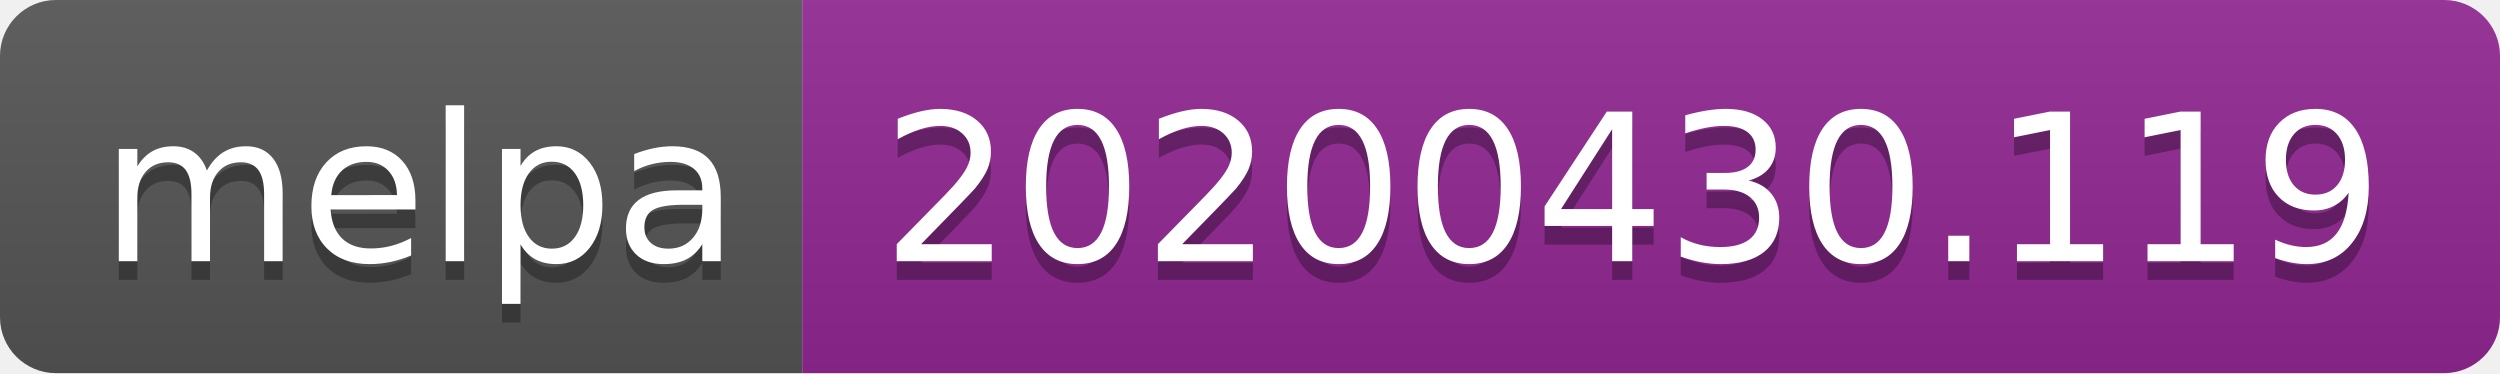
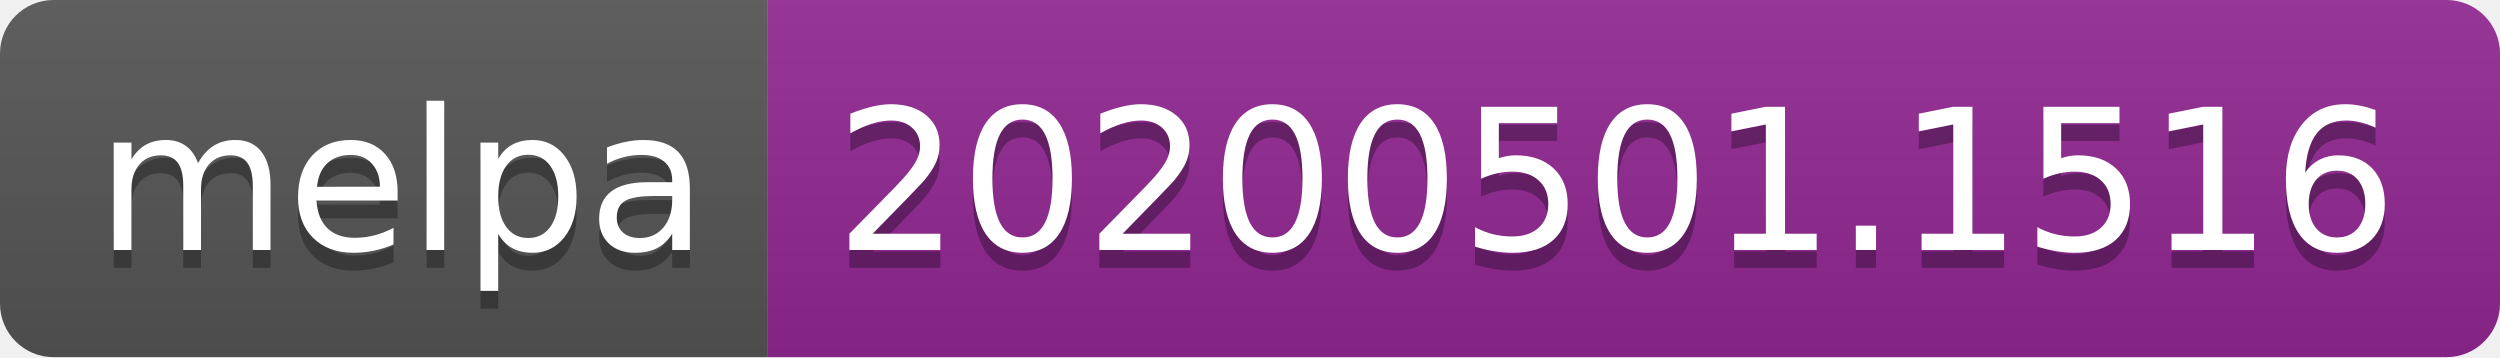
- <svg xmlns="http://www.w3.org/2000/svg" width="134" height="20">
+ <svg xmlns="http://www.w3.org/2000/svg" width="140" height="20">
  <linearGradient id="s" x2="0" y2="100%">
    <stop offset="0" stop-color="#bbb" stop-opacity=".1" />
    <stop offset="1" stop-opacity=".1" />
  </linearGradient>
  <clipPath id="r">
-     <rect width="134" height="20" rx="3" fill="#fff" />
+     <rect width="140" height="20" rx="3" fill="#fff" />
  </clipPath>
  <g clip-path="url(#r)">
    <rect width="43" height="20" fill="#555" />
-     <rect x="43" width="91" height="20" fill="#922793" />
-     <rect width="134" height="20" fill="url(#s)" />
+     <rect x="43" width="97" height="20" fill="#922793" />
+     <rect width="140" height="20" fill="url(#s)" />
  </g>
  <g fill="#fff" text-anchor="middle" font-family="DejaVu Sans,Verdana,Geneva,sans-serif" font-size="110">
    <text x="225" y="150" fill="#010101" fill-opacity=".3" transform="scale(.1)" textLength="330">melpa</text>
    <text x="225" y="140" transform="scale(.1)" textLength="330">melpa</text>
-     <text x="875" y="150" fill="#010101" fill-opacity=".3" transform="scale(.1)" textLength="810">20200430.119</text>
-     <text x="875" y="140" transform="scale(.1)" textLength="810">20200430.119</text>
+     <text x="905" y="150" fill="#010101" fill-opacity=".3" transform="scale(.1)" textLength="870">20200501.1516</text>
+     <text x="905" y="140" transform="scale(.1)" textLength="870">20200501.1516</text>
  </g>
</svg>
